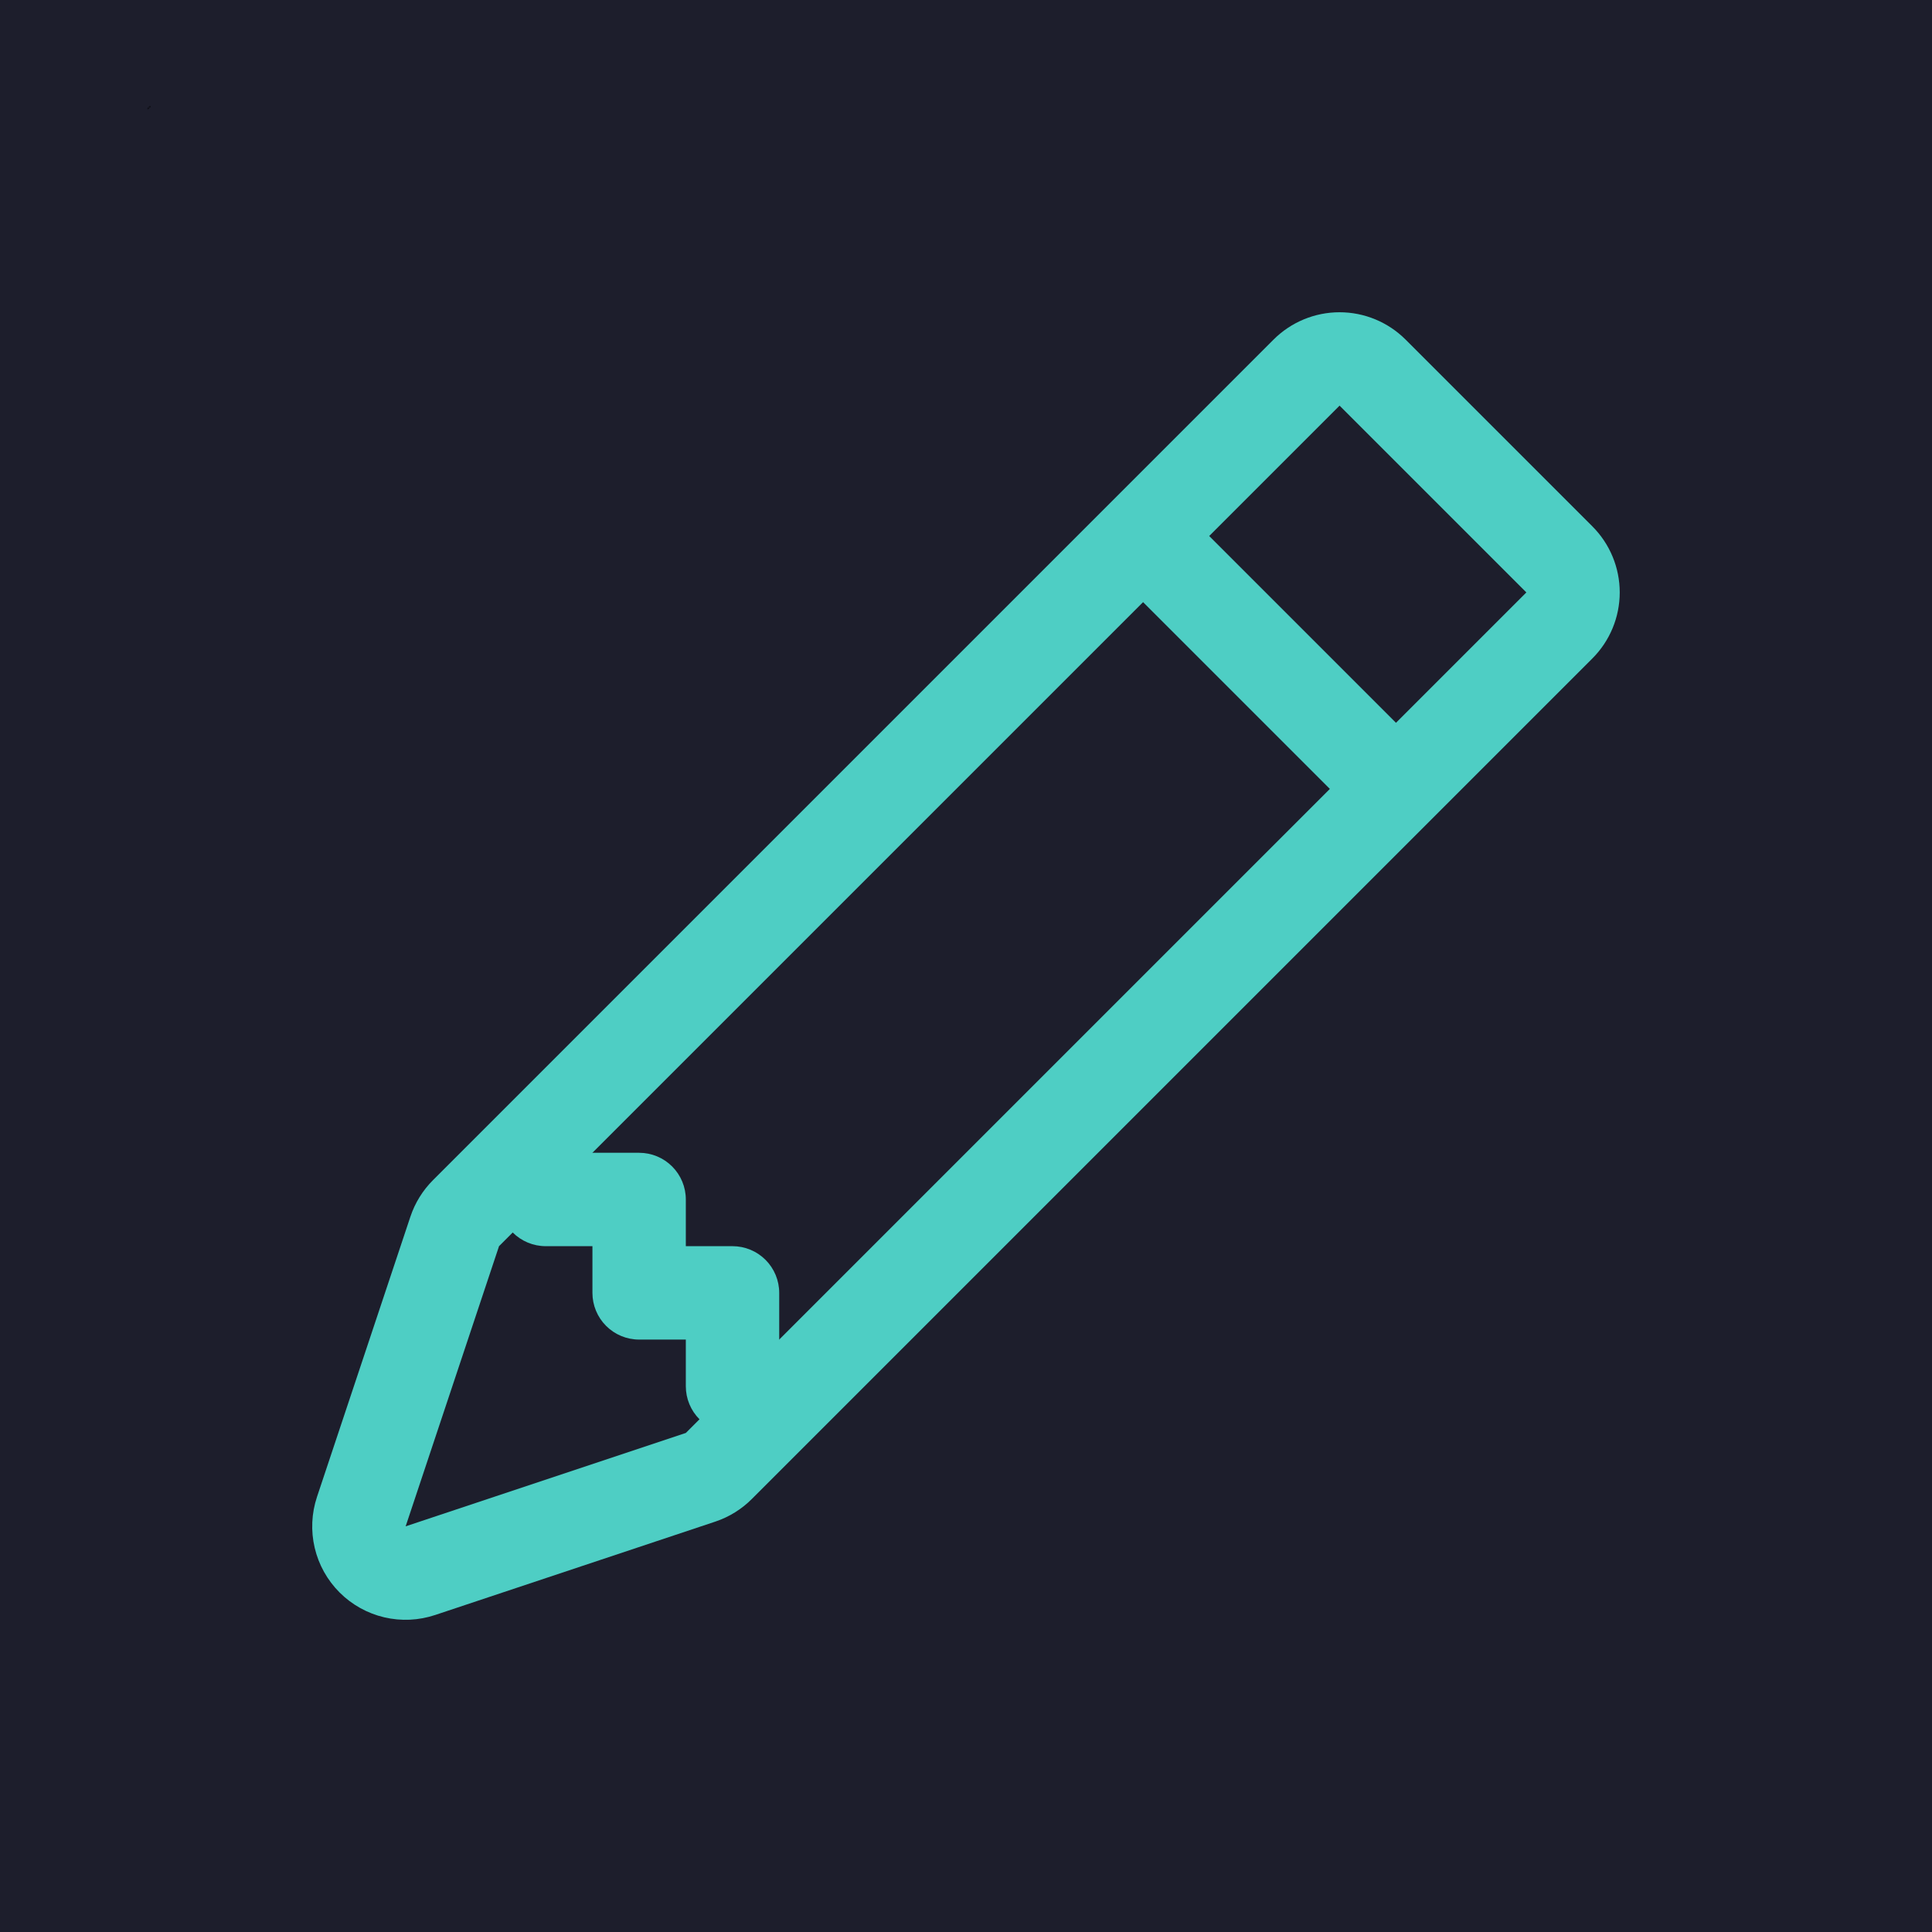
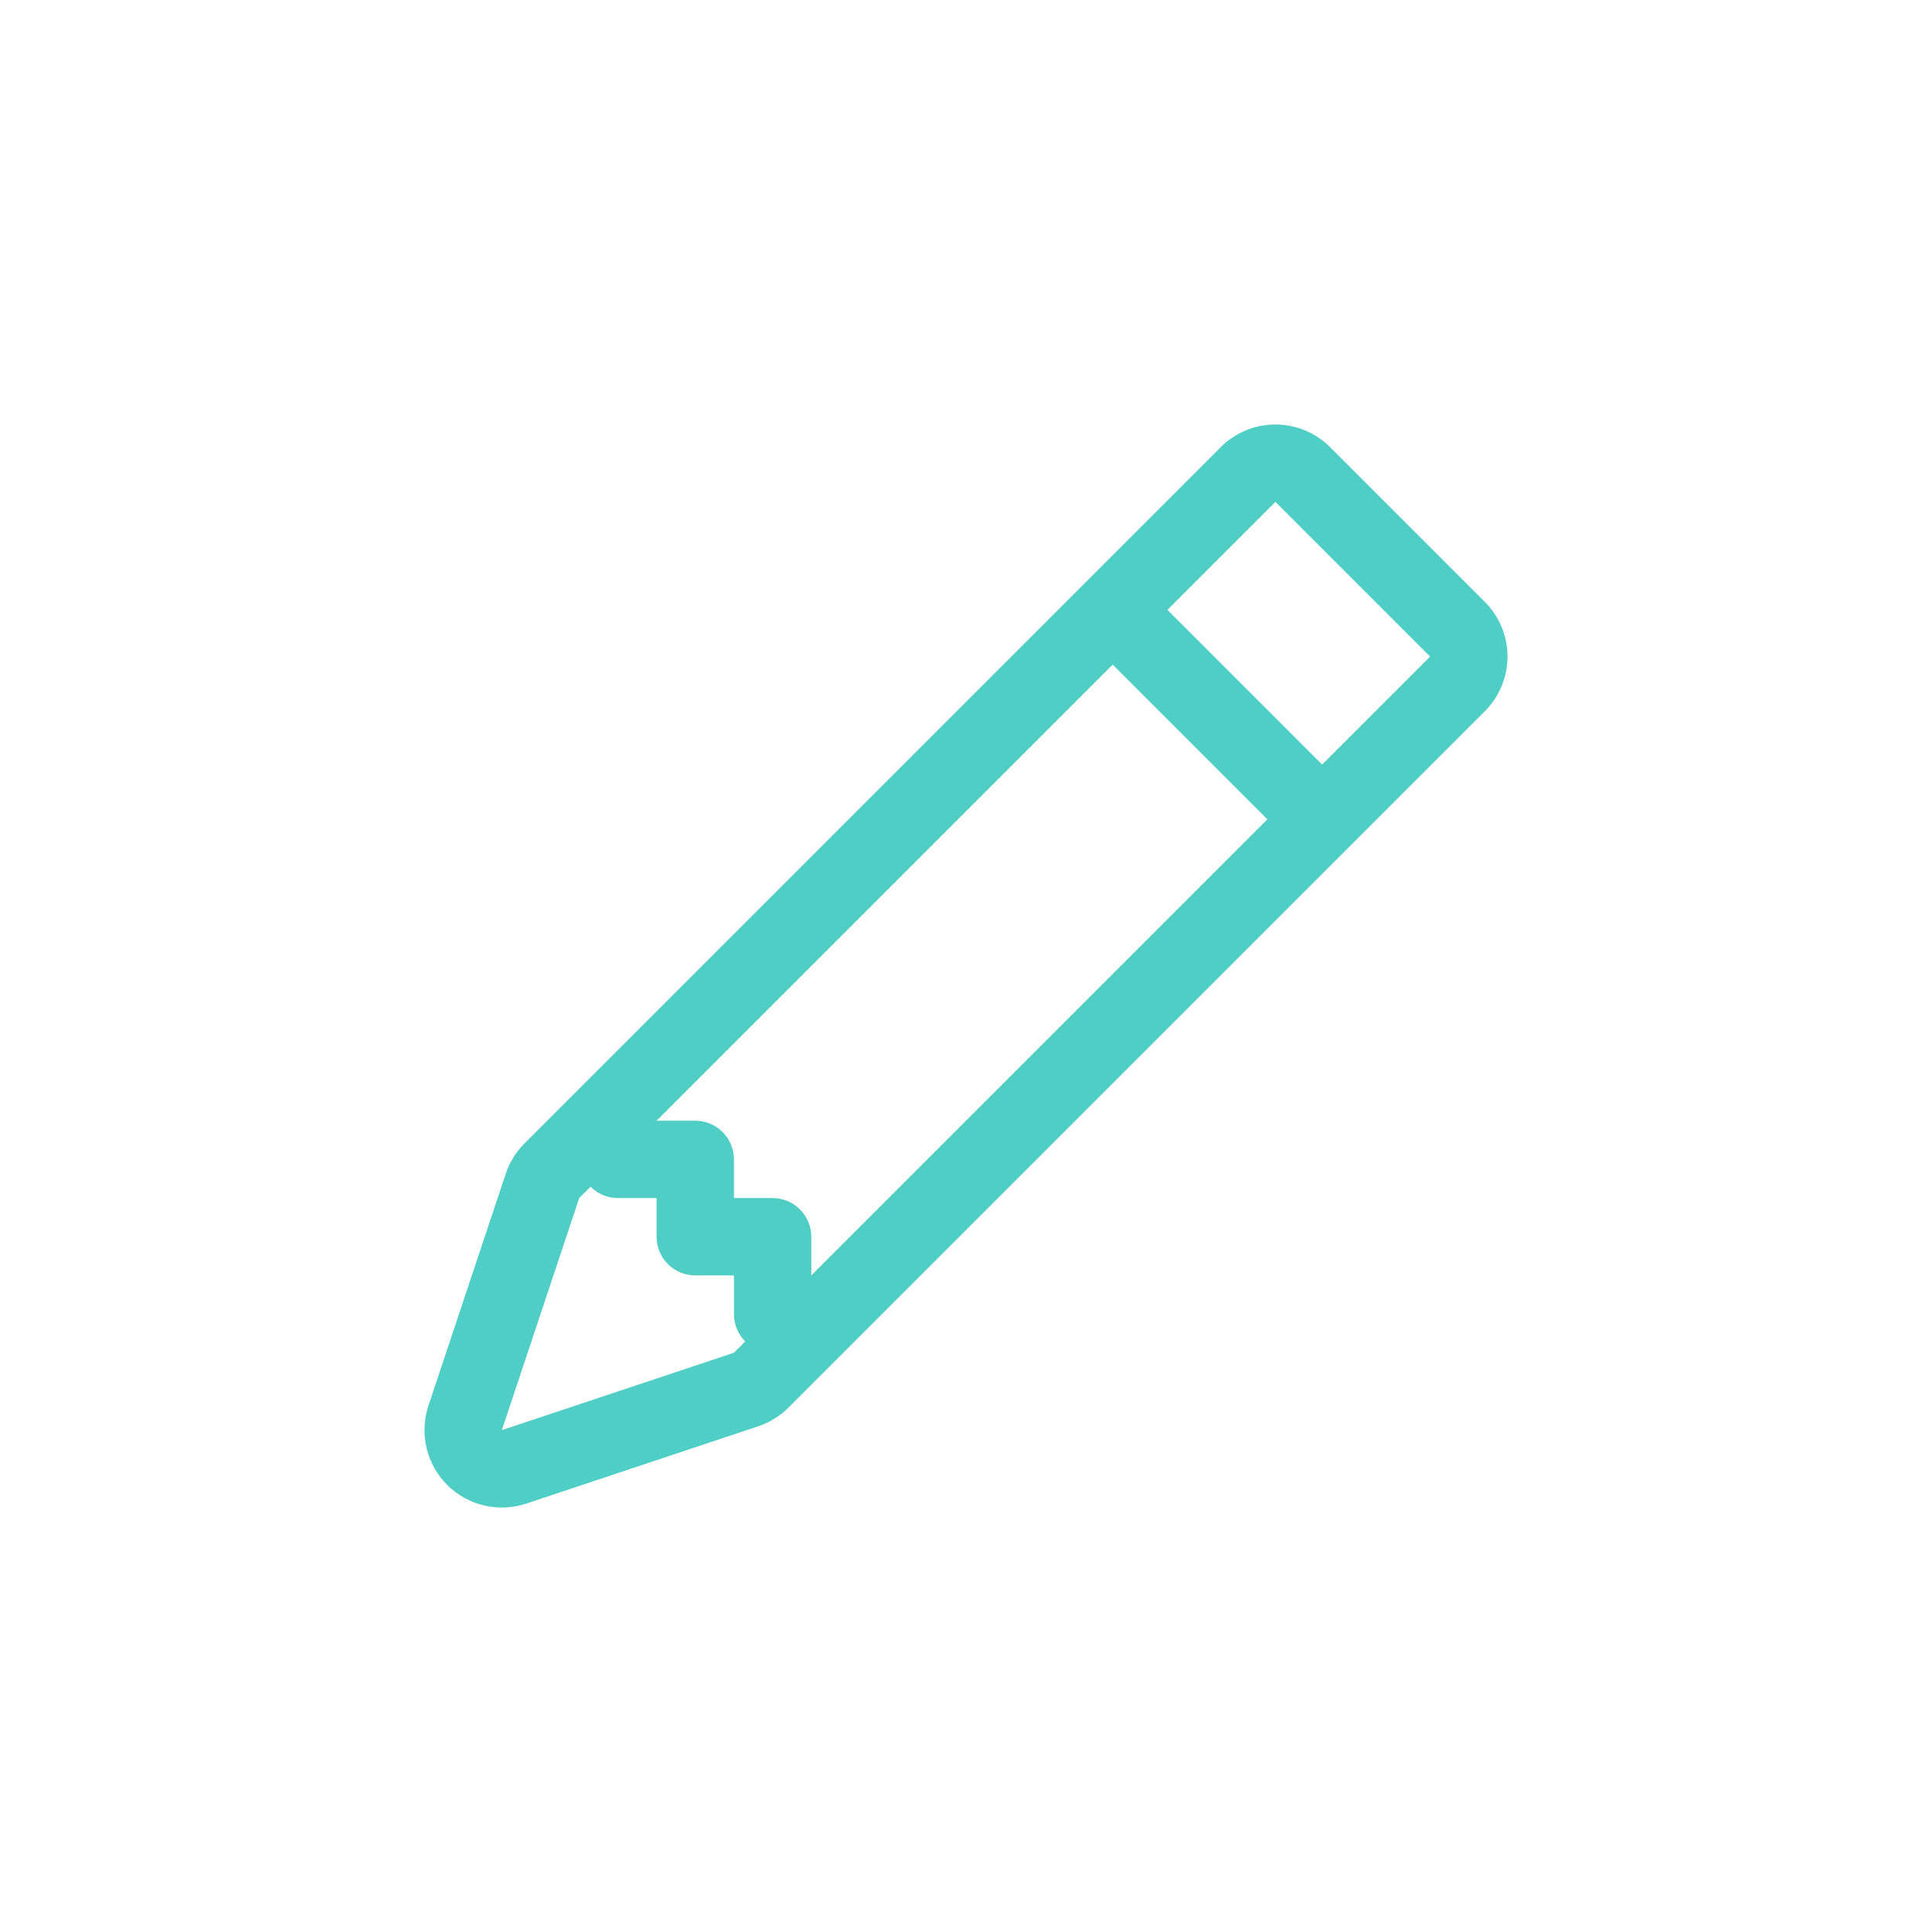
<svg xmlns="http://www.w3.org/2000/svg" width="512" height="512" viewBox="0 0 512 512" fill="none">
-   <rect width="512" height="512" fill="#1D1E2C" />
-   <path fill-rule="evenodd" clip-rule="evenodd" d="M337.502 89.996C342.143 85.357 348.437 82.75 355 82.75C361.563 82.75 367.857 85.357 372.498 89.996L421.998 139.496C426.638 144.138 429.245 150.432 429.245 156.995C429.245 163.558 426.638 169.852 421.998 174.493L199.248 397.243C196.539 399.961 193.234 402.011 189.596 403.232L115.346 427.982C110.983 429.443 106.3 429.659 101.822 428.606C97.344 427.553 93.248 425.272 89.994 422.021C86.74 418.769 84.456 414.675 83.4 410.198C82.343 405.72 82.555 401.037 84.012 396.674L108.762 322.424C109.98 318.776 112.031 315.463 114.752 312.746L337.502 89.996ZM355 107.495L404.5 156.995L181.75 379.745L107.5 404.495L132.25 330.245L355 107.495Z" fill="#4ECEC4" />
-   <path fill-rule="evenodd" clip-rule="evenodd" d="M358.613 215.261L296.739 153.386L314.262 135.863L376.137 197.738L358.638 215.261H358.613ZM132.25 305.5V317.875C132.25 321.157 133.554 324.305 135.875 326.625C138.195 328.946 141.343 330.25 144.625 330.25H157V342.625C157 345.907 158.304 349.055 160.625 351.375C162.945 353.696 166.093 355 169.375 355H181.75V367.375C181.75 370.657 183.054 373.805 185.375 376.125C187.695 378.446 190.843 379.75 194.125 379.75H206.5V342.625C206.5 339.343 205.196 336.195 202.875 333.874C200.555 331.554 197.407 330.25 194.125 330.25H181.75V317.875C181.75 314.593 180.446 311.445 178.125 309.124C175.805 306.804 172.657 305.5 169.375 305.5H132.25Z" fill="#4ECEC4" />
-   <path fill-rule="evenodd" clip-rule="evenodd" d="M39.706 28.081C39.718 28.069 39.733 28.062 39.75 28.062C39.767 28.062 39.782 28.069 39.794 28.081L39.919 28.206C39.931 28.218 39.938 28.233 39.938 28.25C39.938 28.267 39.931 28.282 39.919 28.294L39.357 28.857C39.35 28.863 39.342 28.869 39.332 28.872L39.145 28.934C39.134 28.938 39.122 28.939 39.111 28.936C39.099 28.933 39.089 28.927 39.081 28.919C39.073 28.911 39.067 28.901 39.064 28.889C39.062 28.878 39.062 28.866 39.066 28.855L39.128 28.668C39.131 28.659 39.136 28.65 39.143 28.643L39.706 28.081ZM39.75 28.125L39.875 28.25L39.312 28.812L39.125 28.875L39.188 28.688L39.75 28.125Z" fill="black" />
-   <path fill-rule="evenodd" clip-rule="evenodd" d="M39.759 28.397L39.603 28.241L39.647 28.197L39.803 28.353L39.759 28.397H39.759ZM39.188 28.625V28.656C39.188 28.665 39.191 28.672 39.197 28.678C39.203 28.684 39.211 28.688 39.219 28.688H39.25V28.719C39.25 28.727 39.253 28.735 39.259 28.741C39.265 28.747 39.273 28.75 39.281 28.75H39.312V28.781C39.312 28.79 39.316 28.797 39.322 28.803C39.328 28.809 39.336 28.812 39.344 28.812H39.375V28.719C39.375 28.71 39.372 28.703 39.366 28.697C39.36 28.691 39.352 28.688 39.344 28.688H39.312V28.656C39.312 28.648 39.309 28.64 39.303 28.634C39.297 28.628 39.289 28.625 39.281 28.625H39.188Z" fill="black" />
+   <path fill-rule="evenodd" clip-rule="evenodd" d="M323.506 118.502C327.351 114.659 332.564 112.5 338 112.5C343.436 112.5 348.649 114.659 352.493 118.502L393.494 159.502C397.337 163.346 399.496 168.56 399.496 173.996C399.496 179.431 397.337 184.645 393.494 188.489L208.993 372.989C206.749 375.24 204.012 376.939 200.998 377.95L139.498 398.45C135.885 399.66 132.006 399.839 128.297 398.966C124.588 398.094 121.195 396.205 118.5 393.512C115.805 390.819 113.913 387.428 113.038 383.719C112.163 380.011 112.339 376.132 113.545 372.518L134.045 311.018C135.054 307.997 136.753 305.252 139.006 303.002L323.506 118.502ZM338 132.996L379 173.996L194.5 358.496L133 378.996L153.5 317.496L338 132.996Z" fill="#4ECEC4" />
+   <path fill-rule="evenodd" clip-rule="evenodd" d="M340.993 222.257L289.743 171.007L304.257 156.493L355.507 207.743L341.013 222.257H340.993ZM153.5 297V307.25C153.5 309.968 154.58 312.576 156.502 314.498C158.424 316.42 161.032 317.5 163.75 317.5H174V327.75C174 330.468 175.08 333.076 177.002 334.998C178.924 336.92 181.532 338 184.25 338H194.5V348.25C194.5 350.968 195.58 353.576 197.502 355.498C199.424 357.42 202.032 358.5 204.75 358.5H215V327.75C215 325.031 213.92 322.424 211.998 320.502C210.076 318.58 207.468 317.5 204.75 317.5H194.5V307.25C194.5 304.531 193.42 301.924 191.498 300.002C189.576 298.08 186.968 297 184.25 297H153.5Z" fill="#4ECEC4" />
</svg>
